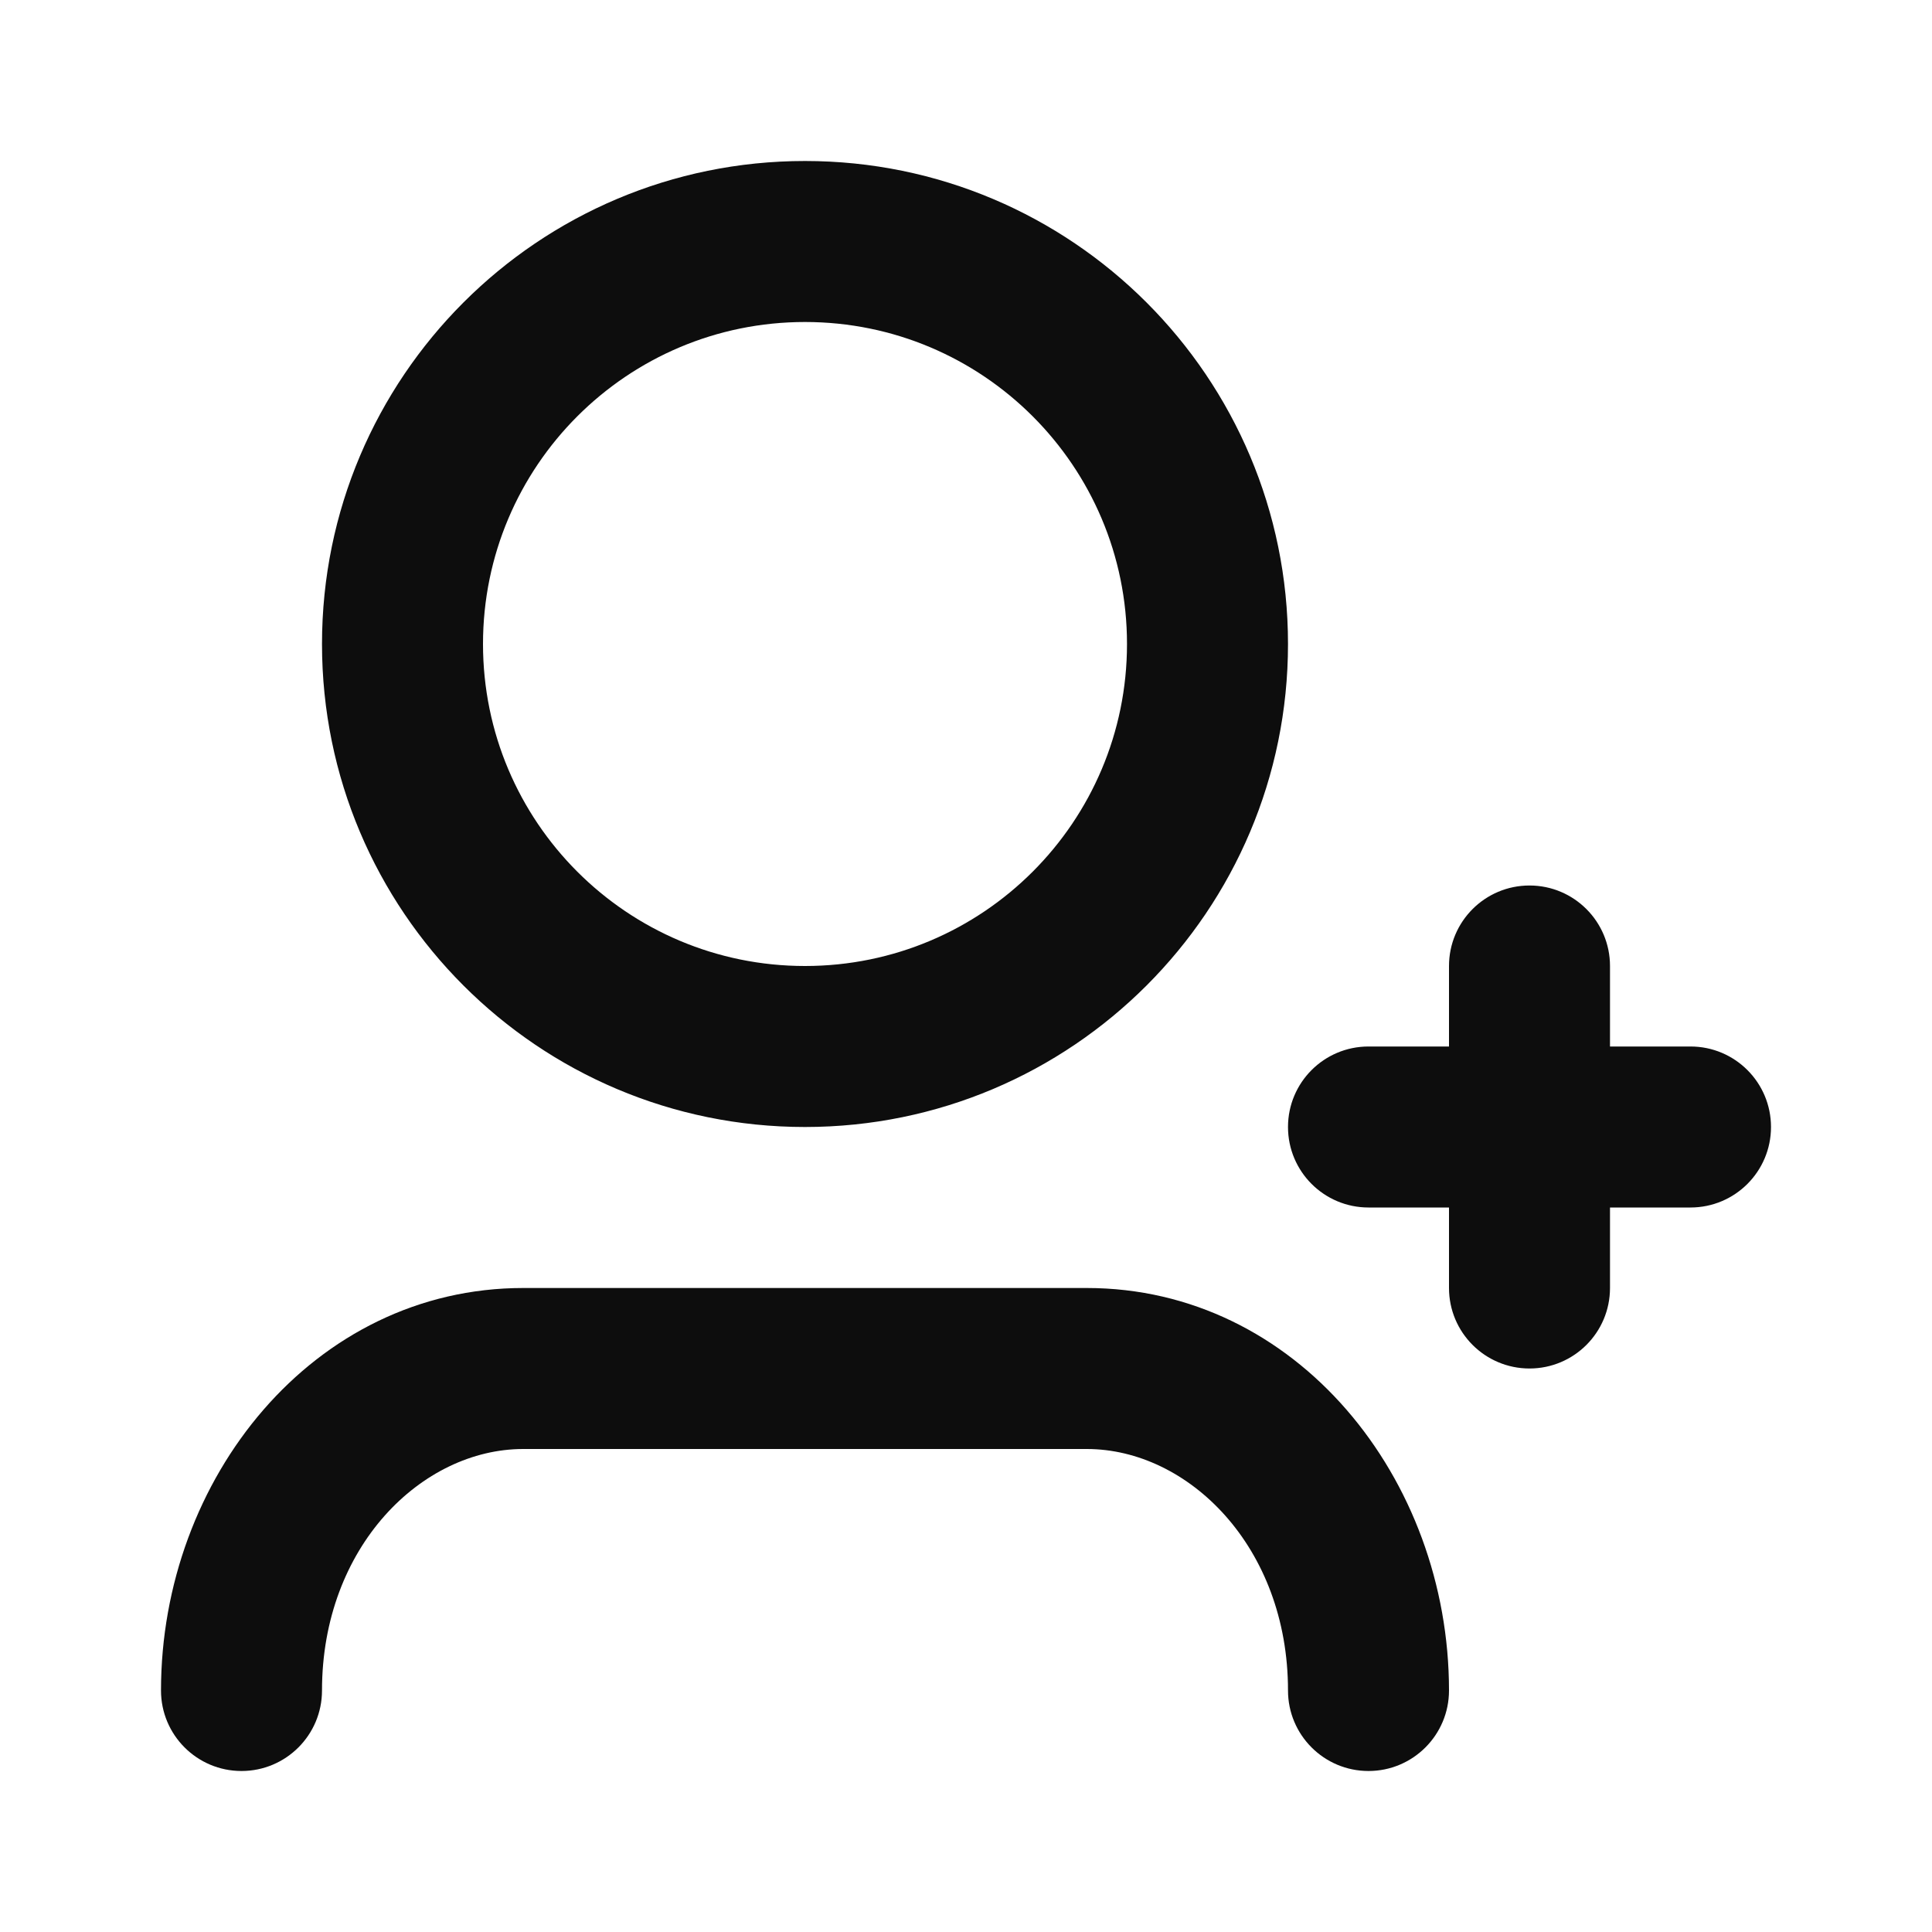
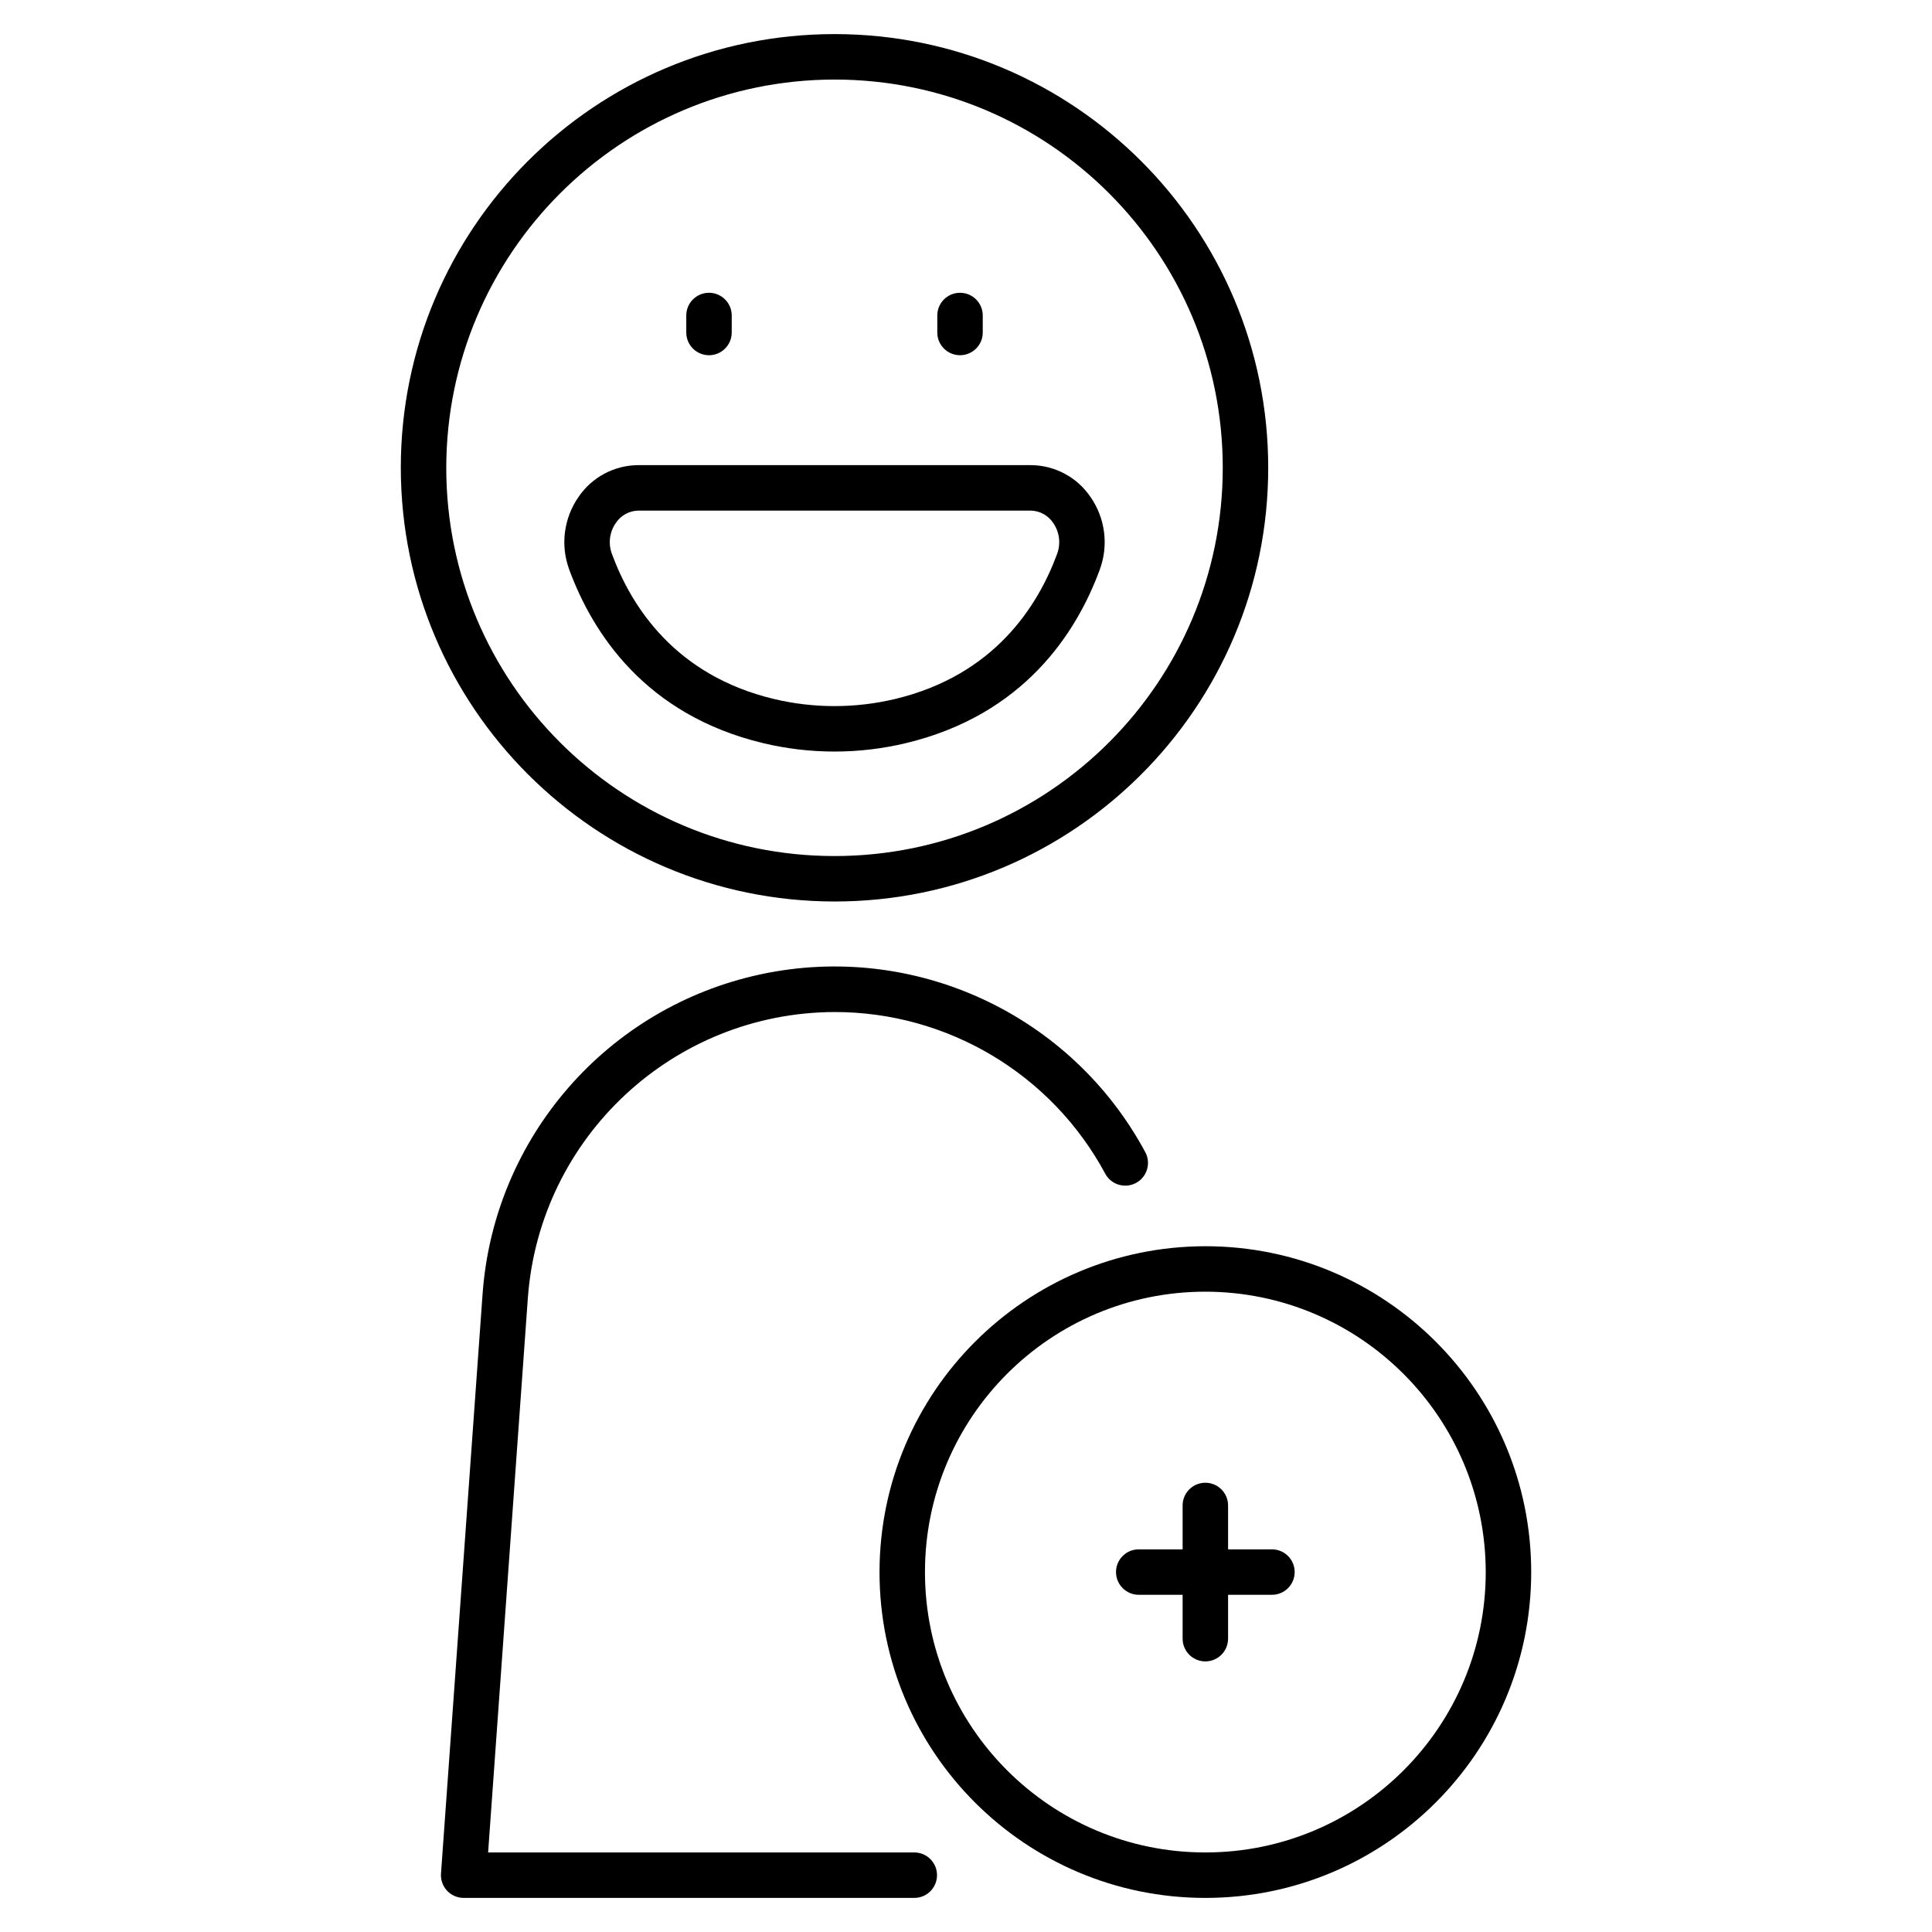
- <svg xmlns="http://www.w3.org/2000/svg" width="800" height="800" viewBox="0 0 24 24" fill="none">
-   <path d="M10 4a4 4 0 100 8 4 4 0 000-8zM4 8a6 6 0 1112 0A6 6 0 014 8zm15 3a1 1 0 011 1v1h1a1 1 0 110 2h-1v1a1 1 0 11-2 0v-1h-1a1 1 0 110-2h1v-1a1 1 0 011-1zM6.5 18C5.24 18 4 19.213 4 21a1 1 0 11-2 0c0-2.632 1.893-5 4.5-5h7c2.607 0 4.5 2.368 4.5 5a1 1 0 11-2 0c0-1.787-1.24-3-2.5-3h-7z" fill="#0D0D0D" />
+ <svg xmlns="http://www.w3.org/2000/svg" viewBox="0 0 340 340">
+   <path d="M146.86 158.65a76.325 76.325 0 10-76.325-76.325 76.411 76.411 0 0076.325 76.325zm0-144.65a68.325 68.325 0 11-68.325 68.325A68.4 68.4 0 01146.86 14z" />
+   <path d="M146.86 178.1a54.062 54.062 0 0147.645 28.454 4 4 0 007.042-3.8 62.1 62.1 0 00-116.623 25l-7.316 101.96A4 4 0 0081.6 334h79.3a4 4 0 100-8h-75l7-97.674a54.29 54.29 0 0153.96-50.226zm-12.575-47.322a54.056 54.056 0 0025.15 0c20.736-4.982 30-19.363 34.113-30.551a13.918 13.918 0 00-1.636-12.764 12.749 12.749 0 00-10.544-5.606h-69.016a12.749 12.749 0 00-10.544 5.606 13.918 13.918 0 00-1.636 12.764c4.117 11.188 13.377 25.573 34.113 30.551zM108.369 92.04a4.857 4.857 0 013.983-2.183h69.016a4.857 4.857 0 013.983 2.183 5.914 5.914 0 01.689 5.424c-3.442 9.356-11.177 21.38-28.474 25.536a46.06 46.06 0 01-21.412 0c-17.3-4.156-25.032-16.18-28.474-25.536a5.914 5.914 0 01.689-5.424z" />
+   <path d="M154.78 276.658a57.343 57.343 0 1057.342-57.343 57.407 57.407 0 00-57.342 57.343zm106.685 0a49.343 49.343 0 11-49.343-49.343 49.4 49.4 0 0149.343 49.343z" />
+   <path d="M208.122 264.937v7.721H200.4a4 4 0 000 8h7.721v7.72a4 4 0 008 0v-7.72h7.721a4 4 0 000-8h-7.721v-7.721a4 4 0 00-8 0zm-83.35-202.423a4 4 0 004-4v-2.99a4 4 0 10-8 0v2.99a4 4 0 004 4zm44.176 0a4 4 0 004-4v-2.99a4 4 0 00-8 0v2.99a4 4 0 004 4z" />
</svg>
